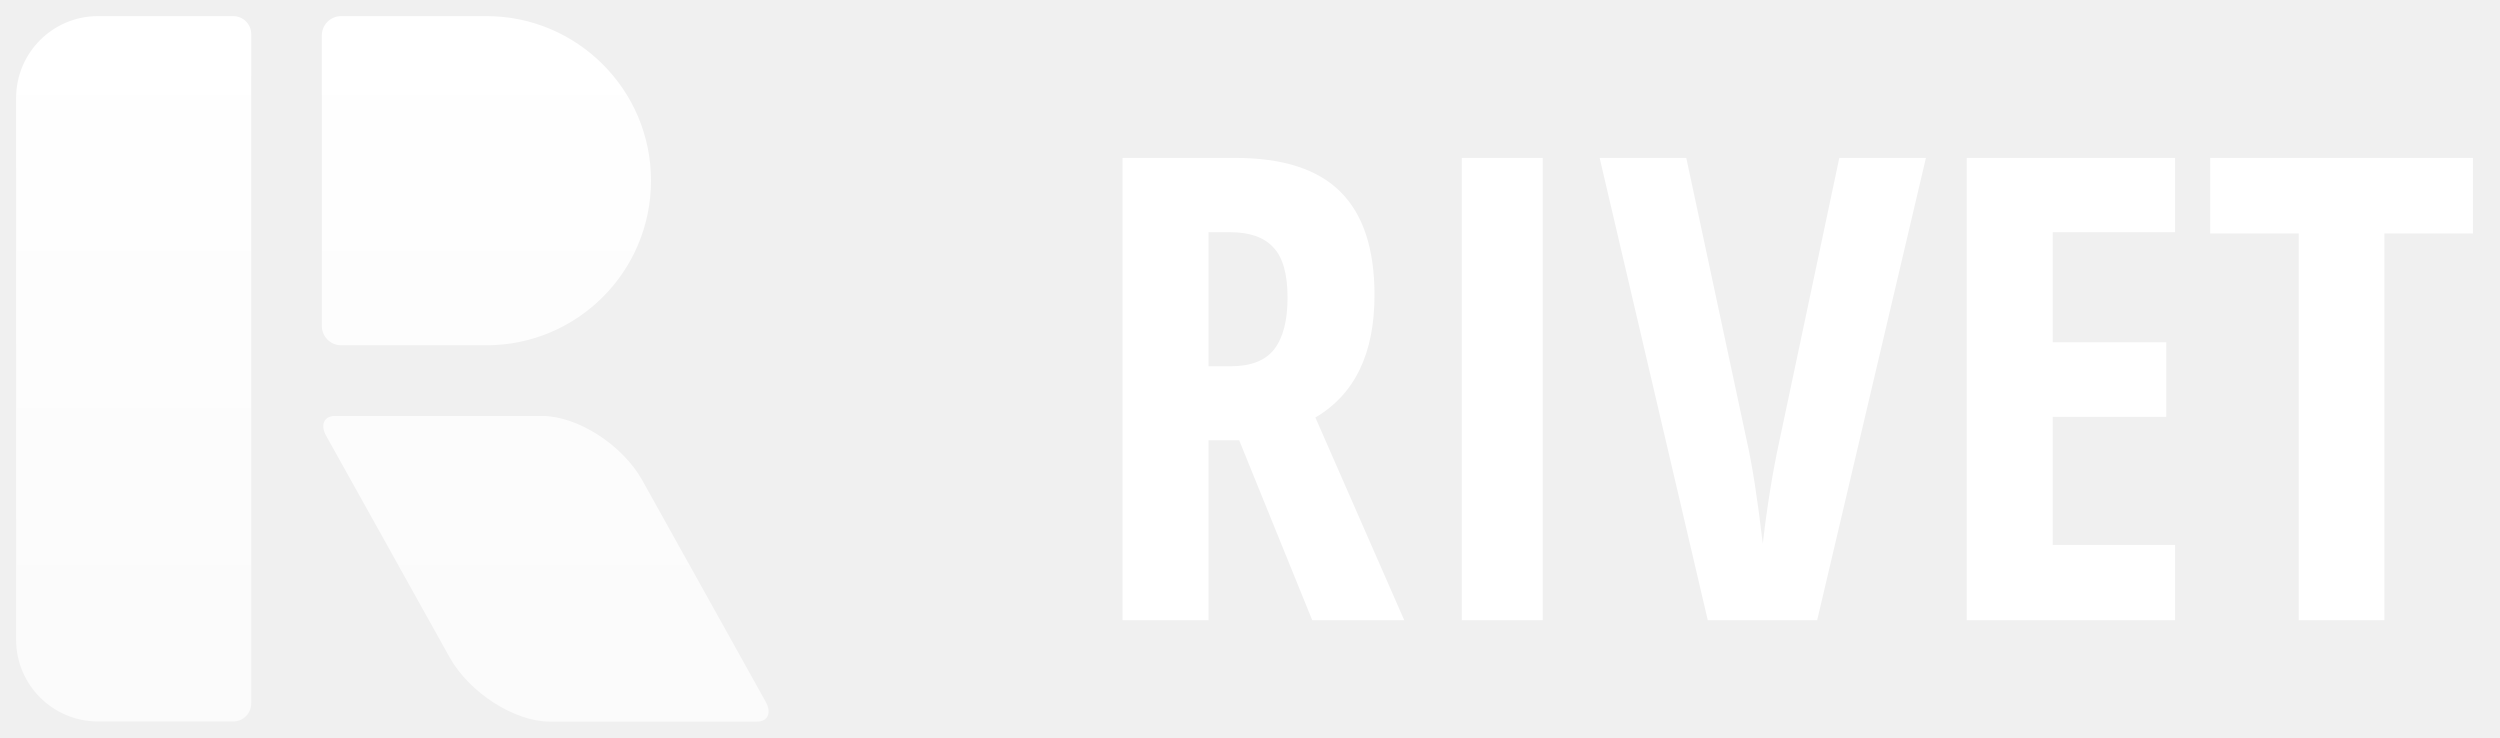
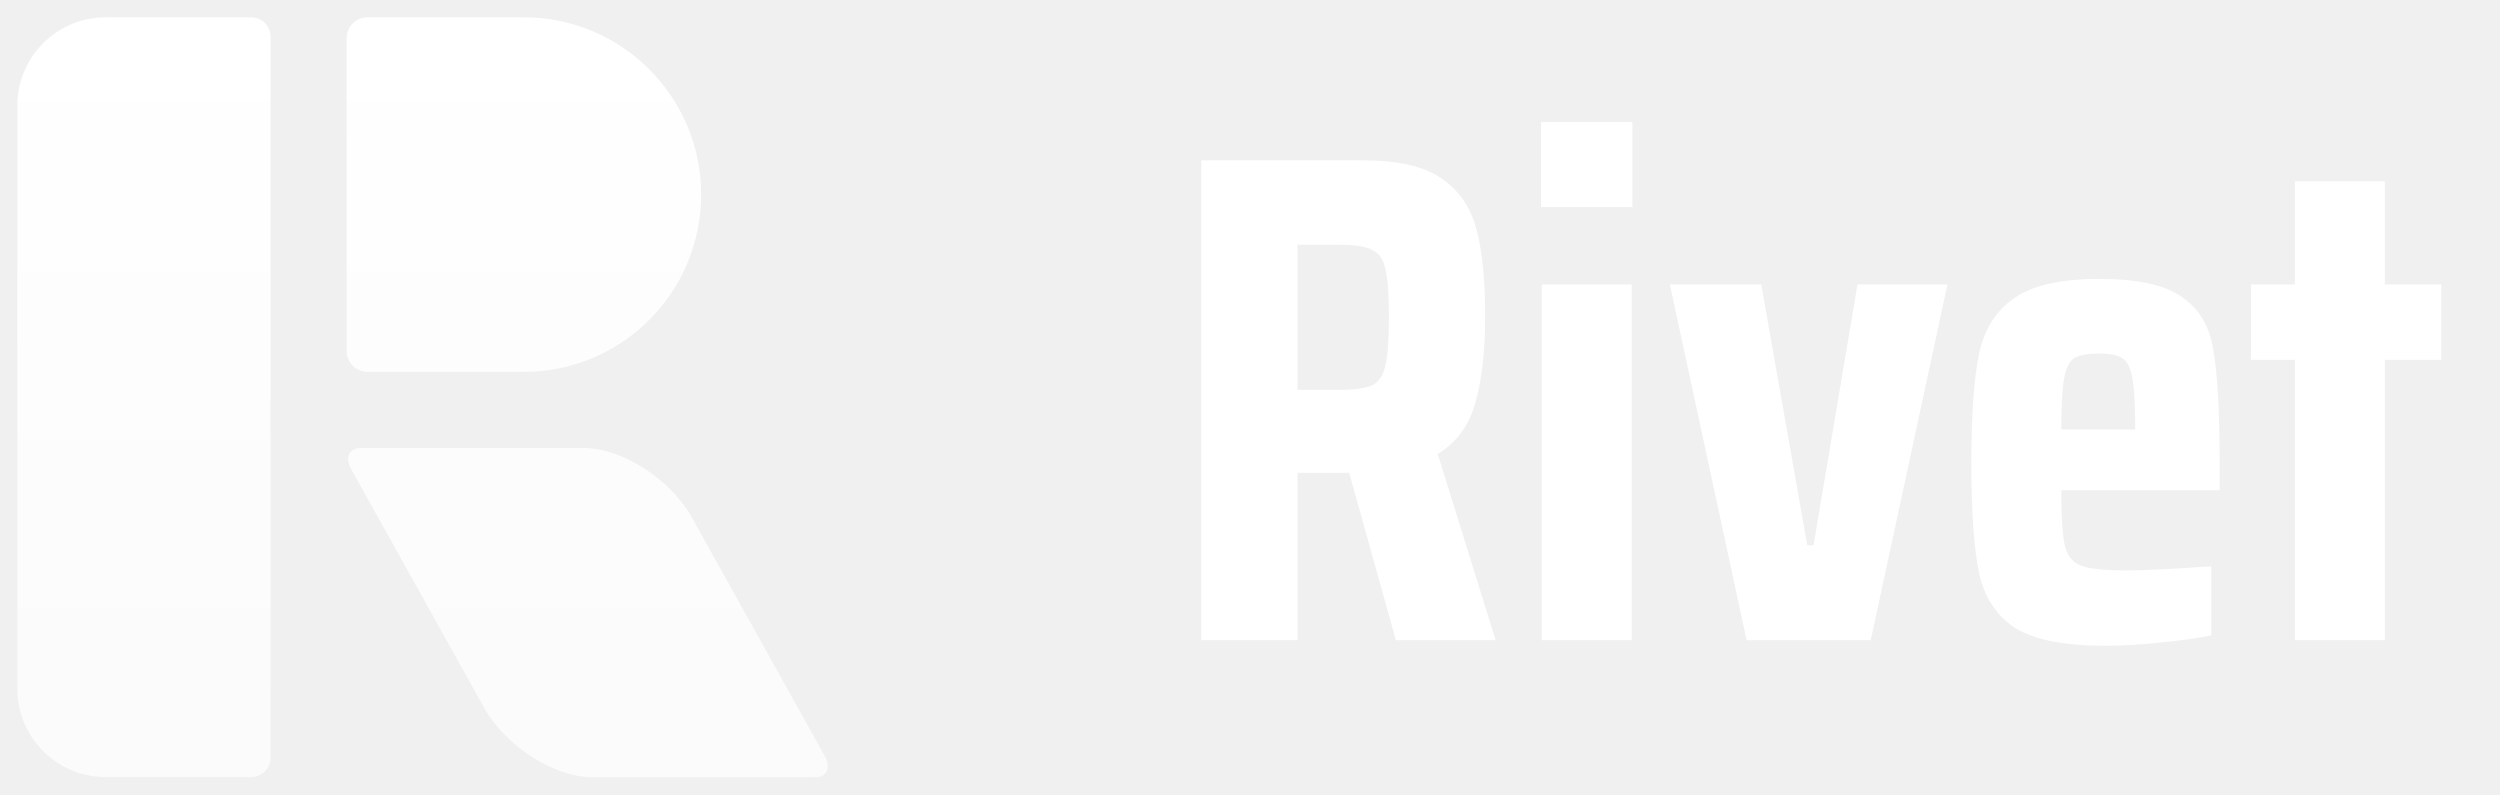
- <svg xmlns="http://www.w3.org/2000/svg" width="1552" height="458" viewBox="0 0 1552 458" fill="none">
+ <svg xmlns="http://www.w3.org/2000/svg" width="1441" height="458" viewBox="0 0 1441 458" fill="none">
  <g clip-path="url(#clip0_532_2)">
    <path fill-rule="evenodd" clip-rule="evenodd" d="M155.969 21.2C155.969 15.017 150.949 10 144.77 10H60.822C32.771 10 10 32.771 10 60.818V397.083C10 425.13 32.771 447.905 60.822 447.905H144.77C150.949 447.905 155.969 442.885 155.969 436.705V21.2ZM398.788 298.261C386.477 276.173 358.549 258.24 336.461 258.24H207.942C201.145 258.24 198.704 263.758 202.491 270.554L279.075 407.975C291.385 430.067 319.313 448 341.401 448H469.917C476.714 448 479.159 442.482 475.368 435.683L398.788 298.261ZM404.145 112.175C404.145 55.784 358.361 10 301.966 10H211.81C205.175 10 199.79 15.384 199.79 22.02V202.331C199.79 208.966 205.175 214.354 211.81 214.354H301.966C358.361 214.354 404.145 168.571 404.145 112.175Z" fill="url(#paint0_linear_532_2)" />
-     <path d="M750.243 273.312V385H696.852V98.025H766.731C796.305 98.025 818.093 105.026 832.095 119.028C846.228 133.03 853.294 154.426 853.294 183.215C853.294 219.463 841.059 244.784 816.588 259.179L871.746 385H814.625L769.283 273.312H750.243ZM750.243 227.38H763.983C776.545 227.38 785.575 223.847 791.071 216.78C796.567 209.583 799.315 198.918 799.315 184.785C799.315 170.129 796.371 159.726 790.482 153.575C784.724 147.294 775.76 144.153 763.59 144.153H750.243V227.38ZM907.47 385V98.025H957.72V385H907.47ZM1141.84 98.025H1195.62L1128.1 385H1060.18L993.052 98.025H1046.84L1084.33 273.312C1087.73 288.229 1091.07 309.625 1094.34 337.498C1097.09 313.812 1100.55 292.417 1104.74 273.312L1141.84 98.025ZM1350.3 385H1220.94V98.025H1350.3V144.153H1274.33V212.462H1344.8V258.786H1274.33V338.283H1350.3V385ZM1480.24 385H1427.05V144.938H1372.09V98.025H1535.2V144.938H1480.24V385Z" fill="white" />
+     <path d="M804.593 369L777.659 272.52H747.911V369H692.435V92.424H785.699C805.531 92.424 820.405 95.774 830.321 102.474C840.505 109.174 847.339 118.822 850.823 131.418C854.307 144.014 856.049 160.898 856.049 182.07C856.049 202.17 854.173 218.786 850.421 231.918C846.937 245.05 839.701 254.966 828.713 261.666L862.079 369H804.593ZM772.433 224.682C781.277 224.682 787.575 223.744 791.327 221.868C795.079 219.724 797.491 215.972 798.563 210.612C799.903 204.984 800.573 195.604 800.573 182.472C800.573 169.608 799.903 160.496 798.563 155.136C797.491 149.776 795.079 146.158 791.327 144.282C787.575 142.138 781.277 141.066 772.433 141.066H747.911V224.682H772.433ZM888.265 119.358V70.314H940.927V119.358H888.265ZM888.667 369V163.98H940.525V369H888.667ZM1006.74 369L962.516 163.98H1015.18L1041.71 314.328H1045.33L1070.65 163.98H1122.51L1078.29 369H1006.74ZM1279.38 282.57H1188.13C1188.13 297.846 1188.8 308.432 1190.14 314.328C1191.48 320.224 1194.56 324.11 1199.39 325.986C1204.21 327.862 1212.92 328.8 1225.52 328.8C1235.7 328.8 1252.05 327.996 1274.56 326.388V366.186C1267.32 367.794 1257.94 369.134 1246.42 370.206C1234.9 371.546 1223.91 372.216 1213.46 372.216C1189.6 372.216 1172.18 368.732 1161.2 361.764C1150.48 354.528 1143.64 343.942 1140.69 330.006C1137.75 316.07 1136.27 295.032 1136.27 266.892C1136.27 239.288 1137.75 218.384 1140.69 204.18C1143.64 189.976 1150.34 179.256 1160.79 172.02C1171.25 164.516 1187.73 160.764 1210.24 160.764C1232.22 160.764 1248.03 164.248 1257.68 171.216C1267.59 177.916 1273.62 188.1 1275.77 201.768C1278.18 215.436 1279.38 237.144 1279.38 266.892V282.57ZM1209.84 203.778C1203.14 203.778 1198.31 204.716 1195.37 206.592C1192.69 208.468 1190.81 212.354 1189.74 218.25C1188.67 224.146 1188.13 233.928 1188.13 247.596H1230.74C1230.74 233.928 1230.21 224.146 1229.13 218.25C1228.06 212.086 1226.19 208.2 1223.51 206.592C1220.83 204.716 1216.27 203.778 1209.84 203.778ZM1322.77 369V207.396H1297.44V163.98H1322.77V104.484H1374.63V163.98H1407.19V207.396H1374.63V369H1322.77Z" fill="white" />
  </g>
  <defs>
    <linearGradient id="paint0_linear_532_2" x1="243.577" y1="10" x2="243.577" y2="448" gradientUnits="userSpaceOnUse">
      <stop stop-color="white" />
      <stop offset="1" stop-color="white" stop-opacity="0.7" />
    </linearGradient>
    <clipPath id="clip0_532_2">
-       <rect width="1552" height="458" fill="white" />
+       <rect width="1441" height="458" fill="white" />
    </clipPath>
  </defs>
</svg>
